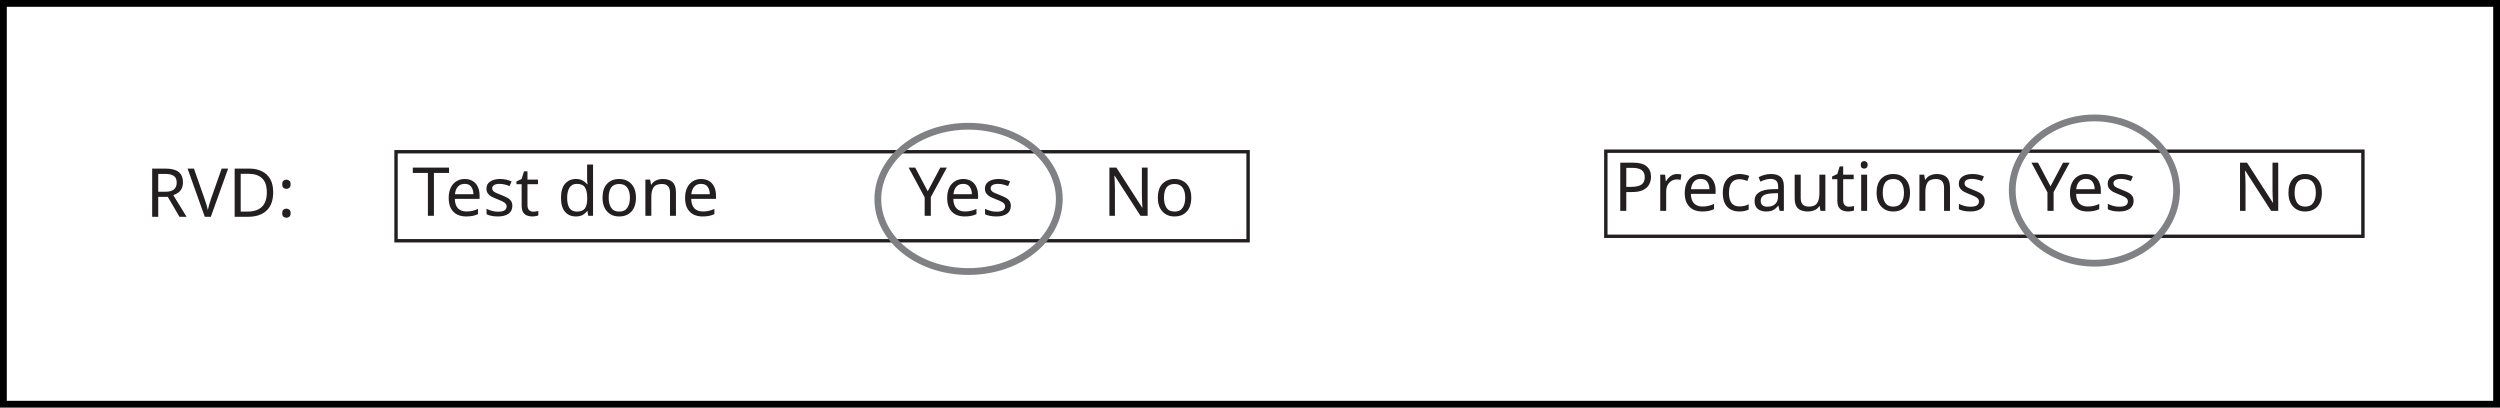
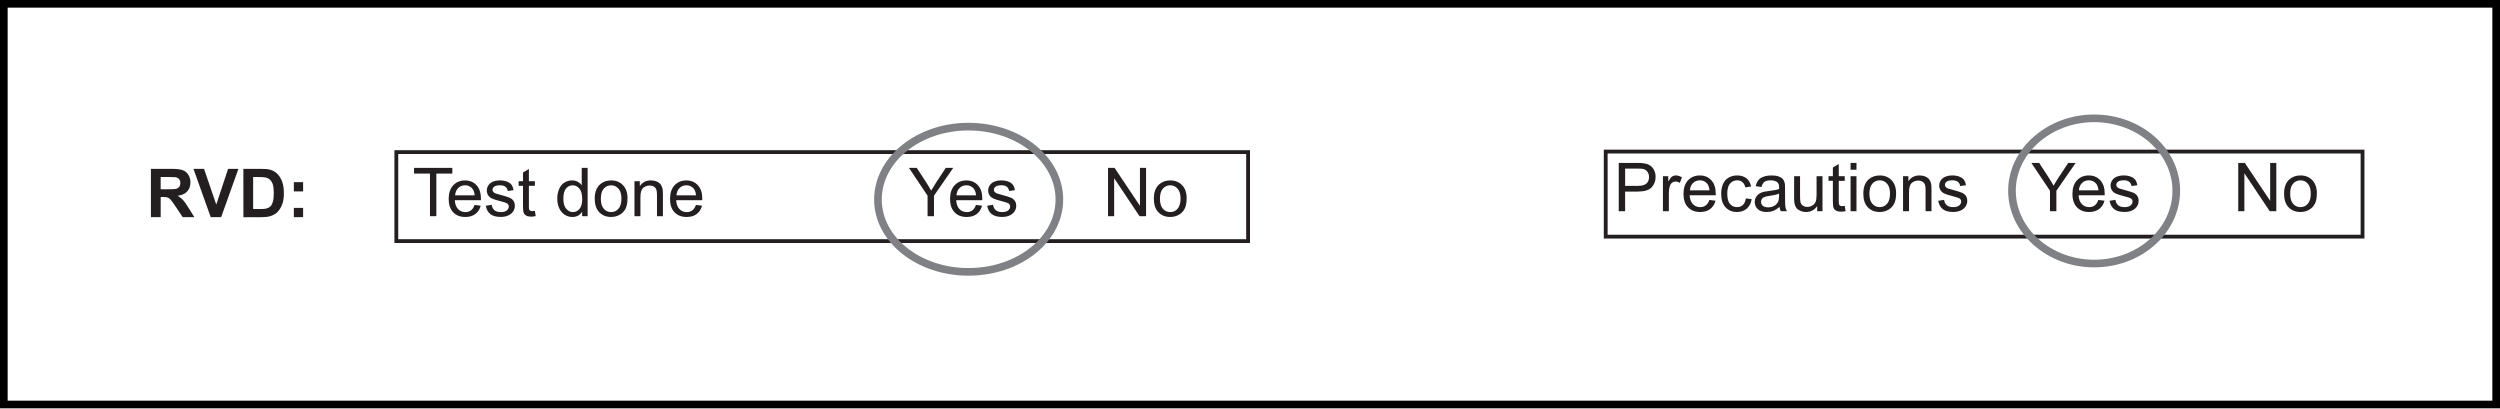
- <svg xmlns="http://www.w3.org/2000/svg" version="1.1" id="Layer_1" x="0px" y="0px" width="368px" height="60px" viewBox="0 0 368 60" enable-background="new 0 0 368 60" xml:space="preserve">
-   <rect x="0.5" y="0.5" fill="none" stroke="#000000" width="367" height="59" />
-   <rect x="58.296" y="22.336" fill="none" stroke="#231F20" stroke-width="0.5" width="125.424" height="13.104" />
+ <svg xmlns="http://www.w3.org/2000/svg" version="1.1" id="Layer_1" x="0px" y="0px" width="326.984px" height="53.406px" viewBox="20.508 3.297 326.984 53.406" enable-background="new 20.508 3.297 326.984 53.406" xml:space="preserve">
+   <rect x="21.008" y="3.797" fill="none" stroke="#000000" width="325.984" height="52.406" />
+   <rect x="72.345" y="23.192" fill="none" stroke="#231F20" stroke-width="0.5" width="111.406" height="11.64" />
  <g>
-     <text transform="matrix(1 0 0 1 21.4321 31.9121)" fill="#231F20" font-family="'Arial-BoldMT'" font-size="9.936">RVD:</text>
+     <g enable-background="new    ">
+       <path fill="#231F20" d="M40.248,31.699v-6.317h2.686c0.675,0,1.166,0.057,1.472,0.17c0.306,0.114,0.551,0.315,0.735,0.605    c0.184,0.291,0.275,0.622,0.275,0.996c0,0.474-0.14,0.867-0.418,1.174c-0.278,0.309-0.694,0.503-1.25,0.584    c0.276,0.161,0.503,0.337,0.684,0.53c0.18,0.192,0.421,0.535,0.726,1.025l0.771,1.232h-1.525l-0.922-1.375    c-0.328-0.491-0.552-0.801-0.672-0.93c-0.12-0.127-0.249-0.215-0.384-0.263c-0.135-0.047-0.349-0.071-0.642-0.071h-0.259v2.638    L40.248,31.699L40.248,31.699z M41.523,28.055h0.943c0.612,0,0.994-0.027,1.146-0.078c0.152-0.053,0.271-0.142,0.357-0.268    c0.086-0.126,0.129-0.285,0.129-0.475c0-0.212-0.058-0.383-0.17-0.515c-0.113-0.131-0.273-0.213-0.48-0.248    c-0.104-0.015-0.414-0.022-0.931-0.022h-0.996L41.523,28.055L41.523,28.055z" />
+       <path fill="#231F20" d="M48.069,31.699l-2.258-6.317h1.383l1.599,4.675l1.547-4.675h1.354l-2.262,6.317H48.069z" />
+       <path fill="#231F20" d="M52.34,25.382h2.332c0.526,0,0.927,0.04,1.202,0.121c0.371,0.109,0.688,0.303,0.953,0.582    c0.264,0.279,0.465,0.62,0.604,1.023c0.138,0.404,0.207,0.901,0.207,1.494c0,0.52-0.065,0.967-0.194,1.344    c-0.158,0.46-0.384,0.832-0.677,1.117c-0.222,0.215-0.521,0.383-0.896,0.504c-0.281,0.089-0.658,0.134-1.129,0.134h-2.4    L52.34,25.382L52.34,25.382z M53.616,26.45v4.185h0.952c0.355,0,0.613-0.02,0.771-0.061c0.207-0.051,0.378-0.139,0.516-0.264    c0.137-0.123,0.248-0.326,0.334-0.609s0.129-0.668,0.129-1.157s-0.043-0.862-0.129-1.125c-0.086-0.261-0.207-0.465-0.362-0.612    s-0.352-0.246-0.59-0.297c-0.178-0.04-0.527-0.061-1.047-0.061L53.616,26.45L53.616,26.45z" />
+       <path fill="#231F20" d="M58.942,28.333v-1.211h1.211v1.211H58.942z M58.942,31.699v-1.211h1.211v1.211H58.942z" />
+     </g>
  </g>
  <g>
-     <text transform="matrix(1 0 0 1 60.6719 31.7695)" fill="#231F20" font-family="'ArialMT'" font-size="9.936">Test done </text>
+     <g enable-background="new    ">
+       <path fill="#231F20" d="M76.744,31.572V26h-2.081v-0.746h5.007V26h-2.09v5.572H76.744z" />
+       <path fill="#231F20" d="M82.583,30.1l0.801,0.099c-0.126,0.468-0.359,0.832-0.701,1.09c-0.343,0.259-0.779,0.388-1.311,0.388    c-0.669,0-1.2-0.205-1.592-0.617c-0.393-0.412-0.588-0.992-0.588-1.735c0-0.771,0.198-1.368,0.595-1.792    c0.396-0.425,0.911-0.638,1.542-0.638c0.612,0,1.112,0.208,1.5,0.625c0.388,0.418,0.582,1.004,0.582,1.758    c0,0.047-0.001,0.115-0.004,0.207h-3.413c0.029,0.502,0.171,0.889,0.427,1.154c0.257,0.269,0.575,0.401,0.957,0.401    c0.285,0,0.527-0.075,0.729-0.226C82.309,30.663,82.465,30.426,82.583,30.1z M80.037,28.844h2.555    c-0.033-0.385-0.132-0.673-0.293-0.865c-0.246-0.299-0.566-0.448-0.961-0.448c-0.355,0-0.655,0.118-0.897,0.356    C80.197,28.126,80.062,28.445,80.037,28.844z" />
+       <path fill="#231F20" d="M84.049,30.206l0.768-0.121c0.043,0.308,0.163,0.543,0.359,0.707c0.197,0.164,0.473,0.246,0.825,0.246    c0.356,0,0.621-0.072,0.793-0.218c0.172-0.146,0.259-0.315,0.259-0.512c0-0.175-0.076-0.312-0.229-0.414    c-0.105-0.068-0.371-0.156-0.793-0.263c-0.569-0.144-0.963-0.268-1.183-0.373c-0.221-0.104-0.387-0.25-0.5-0.435    c-0.113-0.186-0.17-0.391-0.17-0.614c0-0.204,0.046-0.394,0.14-0.565c0.093-0.175,0.22-0.318,0.381-0.434    c0.121-0.089,0.285-0.165,0.493-0.227s0.432-0.093,0.67-0.093c0.359,0,0.674,0.052,0.946,0.155    c0.271,0.103,0.472,0.244,0.601,0.42c0.129,0.177,0.218,0.413,0.267,0.708l-0.758,0.104c-0.035-0.234-0.134-0.418-0.3-0.551    c-0.165-0.132-0.397-0.197-0.7-0.197c-0.355,0-0.609,0.059-0.763,0.176c-0.152,0.118-0.229,0.256-0.229,0.414    c0,0.101,0.032,0.191,0.096,0.271c0.062,0.082,0.162,0.151,0.297,0.207c0.077,0.028,0.306,0.094,0.685,0.197    c0.55,0.146,0.933,0.268,1.148,0.36c0.217,0.094,0.387,0.229,0.511,0.407c0.124,0.178,0.186,0.398,0.186,0.664    c0,0.258-0.075,0.502-0.227,0.729c-0.15,0.228-0.369,0.405-0.653,0.53s-0.605,0.188-0.965,0.188c-0.595,0-1.048-0.124-1.359-0.371    C84.334,31.059,84.135,30.691,84.049,30.206z" />
+       <path fill="#231F20" d="M90.465,30.879l0.112,0.686c-0.218,0.045-0.414,0.068-0.586,0.068c-0.282,0-0.5-0.045-0.655-0.134    c-0.154-0.089-0.265-0.206-0.328-0.353c-0.062-0.145-0.095-0.449-0.095-0.916v-2.633h-0.568v-0.604h0.568v-1.133l0.771-0.465    v1.599h0.779V27.6h-0.779v2.676c0,0.221,0.014,0.363,0.041,0.427c0.026,0.062,0.071,0.112,0.134,0.149    c0.062,0.037,0.149,0.057,0.265,0.057C90.211,30.908,90.325,30.898,90.465,30.879z" />
+       <path fill="#231F20" d="M96.645,31.572v-0.577c-0.29,0.454-0.717,0.681-1.28,0.681c-0.365,0-0.7-0.101-1.006-0.302    s-0.543-0.481-0.711-0.843c-0.168-0.36-0.252-0.774-0.252-1.243c0-0.457,0.076-0.871,0.229-1.243s0.38-0.656,0.686-0.855    c0.304-0.198,0.645-0.297,1.021-0.297c0.276,0,0.521,0.059,0.737,0.175c0.215,0.116,0.391,0.268,0.525,0.456v-2.268h0.771v6.317    L96.645,31.572L96.645,31.572z M94.193,29.288c0,0.586,0.123,1.024,0.371,1.313c0.247,0.291,0.539,0.437,0.875,0.437    c0.339,0,0.627-0.14,0.864-0.416c0.236-0.277,0.354-0.7,0.354-1.269c0-0.627-0.121-1.086-0.362-1.379    c-0.24-0.293-0.539-0.44-0.892-0.44c-0.345,0-0.632,0.141-0.864,0.422C94.308,28.238,94.193,28.682,94.193,29.288z" />
+       <path fill="#231F20" d="M98.295,29.284c0-0.849,0.236-1.476,0.707-1.884c0.395-0.338,0.873-0.508,1.439-0.508    c0.629,0,1.144,0.207,1.543,0.619c0.398,0.412,0.599,0.982,0.599,1.708c0,0.59-0.088,1.053-0.265,1.391    c-0.177,0.336-0.435,0.6-0.771,0.785c-0.337,0.187-0.706,0.28-1.104,0.28c-0.642,0-1.158-0.205-1.553-0.616    C98.494,30.648,98.295,30.057,98.295,29.284z M99.094,29.284c0,0.586,0.128,1.024,0.383,1.315    c0.256,0.293,0.578,0.438,0.965,0.438c0.385,0,0.706-0.146,0.961-0.438c0.256-0.293,0.384-0.74,0.384-1.341    c0-0.565-0.129-0.995-0.386-1.286c-0.257-0.293-0.577-0.438-0.959-0.438c-0.388,0-0.709,0.146-0.965,0.436    C99.221,28.26,99.094,28.698,99.094,29.284z" />
+       <path fill="#231F20" d="M103.492,31.572v-4.577h0.698v0.651c0.336-0.503,0.822-0.754,1.457-0.754c0.275,0,0.528,0.05,0.761,0.149    c0.231,0.099,0.404,0.229,0.52,0.391c0.114,0.16,0.194,0.352,0.241,0.572c0.028,0.145,0.043,0.395,0.043,0.754v2.814h-0.775    v-2.784c0-0.315-0.03-0.552-0.09-0.709c-0.061-0.157-0.167-0.282-0.321-0.375c-0.153-0.093-0.334-0.14-0.541-0.14    c-0.331,0-0.616,0.104-0.855,0.313c-0.239,0.21-0.359,0.608-0.359,1.194v2.5H103.492z" />
+       <path fill="#231F20" d="M111.534,30.1l0.801,0.099c-0.126,0.468-0.359,0.832-0.702,1.09c-0.342,0.259-0.778,0.388-1.31,0.388    c-0.669,0-1.2-0.205-1.592-0.617c-0.394-0.412-0.588-0.992-0.588-1.735c0-0.771,0.197-1.368,0.595-1.792    c0.396-0.425,0.911-0.638,1.542-0.638c0.612,0,1.112,0.208,1.5,0.625c0.388,0.418,0.582,1.004,0.582,1.758    c0,0.047-0.001,0.115-0.004,0.207h-3.413c0.029,0.502,0.171,0.889,0.427,1.154c0.256,0.269,0.575,0.401,0.957,0.401    c0.285,0,0.527-0.075,0.729-0.226C111.26,30.663,111.416,30.426,111.534,30.1z M108.987,28.844h2.555    c-0.034-0.385-0.132-0.673-0.293-0.865c-0.247-0.299-0.566-0.448-0.961-0.448c-0.355,0-0.656,0.118-0.897,0.356    C109.147,28.126,109.013,28.445,108.987,28.844z" />
+     </g>
  </g>
  <g>
-     <text transform="matrix(1 0 0 1 133.752 31.7695)" fill="#231F20" font-family="'ArialMT'" font-size="9.936">Yes</text>
+     <g enable-background="new    ">
+       <path fill="#231F20" d="M141.829,31.572v-2.676l-2.435-3.642h1.017l1.245,1.905c0.23,0.355,0.444,0.712,0.642,1.068    c0.19-0.33,0.419-0.703,0.689-1.117l1.224-1.857h0.975l-2.521,3.642v2.676H141.829z" />
+       <path fill="#231F20" d="M148.16,30.1l0.801,0.099c-0.126,0.468-0.359,0.832-0.702,1.09c-0.342,0.259-0.778,0.388-1.31,0.388    c-0.669,0-1.2-0.205-1.592-0.617c-0.394-0.412-0.588-0.992-0.588-1.735c0-0.771,0.197-1.368,0.595-1.792    c0.396-0.425,0.911-0.638,1.542-0.638c0.612,0,1.112,0.208,1.5,0.625c0.388,0.418,0.582,1.004,0.582,1.758    c0,0.047-0.001,0.115-0.004,0.207h-3.413c0.029,0.502,0.171,0.889,0.427,1.154c0.256,0.269,0.575,0.401,0.957,0.401    c0.285,0,0.527-0.075,0.729-0.226C147.886,30.663,148.042,30.426,148.16,30.1z M145.613,28.844h2.555    c-0.034-0.385-0.132-0.673-0.293-0.865c-0.247-0.299-0.566-0.448-0.961-0.448c-0.355,0-0.656,0.118-0.897,0.356    C145.773,28.126,145.639,28.445,145.613,28.844z" />
+       <path fill="#231F20" d="M149.625,30.206l0.768-0.121c0.043,0.308,0.163,0.543,0.359,0.707c0.197,0.164,0.473,0.246,0.825,0.246    c0.356,0,0.621-0.072,0.793-0.218c0.172-0.146,0.258-0.315,0.258-0.512c0-0.175-0.075-0.312-0.228-0.414    c-0.106-0.068-0.371-0.156-0.793-0.263c-0.569-0.144-0.963-0.268-1.184-0.373c-0.22-0.104-0.386-0.25-0.5-0.435    c-0.112-0.186-0.17-0.391-0.17-0.614c0-0.204,0.046-0.394,0.141-0.565c0.093-0.175,0.22-0.318,0.381-0.434    c0.121-0.089,0.285-0.165,0.493-0.227s0.432-0.093,0.67-0.093c0.358,0,0.674,0.052,0.945,0.155    c0.272,0.103,0.473,0.244,0.602,0.42c0.129,0.177,0.218,0.413,0.267,0.708l-0.758,0.104c-0.035-0.234-0.134-0.418-0.3-0.551    c-0.165-0.132-0.398-0.197-0.7-0.197c-0.355,0-0.61,0.059-0.763,0.176c-0.152,0.118-0.229,0.256-0.229,0.414    c0,0.101,0.032,0.191,0.096,0.271c0.062,0.082,0.161,0.151,0.297,0.207c0.077,0.028,0.306,0.094,0.685,0.197    c0.549,0.146,0.933,0.268,1.148,0.36c0.217,0.094,0.387,0.229,0.511,0.407c0.124,0.178,0.185,0.398,0.185,0.664    c0,0.258-0.074,0.502-0.226,0.729s-0.369,0.405-0.653,0.53c-0.285,0.125-0.605,0.188-0.965,0.188    c-0.595,0-1.048-0.124-1.359-0.371C149.91,31.059,149.711,30.691,149.625,30.206z" />
+     </g>
  </g>
  <g>
-     <text transform="matrix(1 0 0 1 162.3359 31.7695)" fill="#231F20" font-family="'ArialMT'" font-size="9.936">No</text>
+     <g enable-background="new    ">
+       <path fill="#231F20" d="M165.431,31.572v-6.317h0.856l3.318,4.96v-4.96h0.801v6.317h-0.857l-3.317-4.964v4.964H165.431z" />
+       <path fill="#231F20" d="M171.425,29.284c0-0.849,0.236-1.476,0.707-1.884c0.395-0.338,0.873-0.508,1.439-0.508    c0.629,0,1.144,0.207,1.543,0.619c0.399,0.412,0.599,0.982,0.599,1.708c0,0.59-0.088,1.053-0.265,1.391    c-0.177,0.336-0.434,0.6-0.771,0.785c-0.338,0.187-0.706,0.28-1.105,0.28c-0.641,0-1.158-0.205-1.553-0.616    C171.624,30.648,171.425,30.057,171.425,29.284z M172.222,29.284c0,0.586,0.128,1.024,0.383,1.315    c0.256,0.293,0.578,0.438,0.965,0.438c0.385,0,0.706-0.146,0.961-0.438c0.256-0.293,0.384-0.74,0.384-1.341    c0-0.565-0.129-0.995-0.386-1.286c-0.257-0.293-0.577-0.438-0.959-0.438c-0.388,0-0.709,0.146-0.965,0.436    C172.35,28.26,172.222,28.698,172.222,29.284z" />
+     </g>
  </g>
-   <path fill="none" stroke="#808184" stroke-width="1" d="M142.536,39.968c7.416,0,13.392-4.752,13.392-10.656  s-5.976-10.728-13.392-10.728c-7.344,0-13.32,4.824-13.32,10.728S135.192,39.968,142.536,39.968z" />
-   <rect x="236.378" y="22.254" fill="none" stroke="#231F20" stroke-width="0.5" width="111.444" height="12.527" />
-   <text transform="matrix(1 0 0 1 237.5303 31.0371)" fill="#231F20" font-family="'ArialMT'" font-size="9.936">Precautions </text>
-   <g>
-     <text transform="matrix(1 0 0 1 299.0254 31.0371)" fill="#231F20" font-family="'ArialMT'" font-size="9.936">Yes</text>
+   <path fill="none" stroke="#808184" stroke-width="1" d="M147.17,38.854c6.587,0,11.896-4.221,11.896-9.465  c0-5.244-5.309-9.529-11.896-9.529c-6.522,0-11.832,4.285-11.832,9.529C135.338,34.633,140.646,38.854,147.17,38.854z" />
+   <rect x="230.524" y="23.12" fill="none" stroke="#231F20" stroke-width="0.5" width="98.989" height="11.127" />
+   <g enable-background="new    ">
+     <path fill="#231F20" d="M232.229,30.922v-6.317h2.383c0.42,0,0.74,0.02,0.962,0.06c0.31,0.052,0.569,0.15,0.779,0.295   s0.379,0.348,0.507,0.61c0.128,0.261,0.191,0.549,0.191,0.862c0,0.537-0.172,0.992-0.514,1.364s-0.96,0.558-1.853,0.558h-1.621   v2.568H232.229z M233.065,27.607h1.634c0.54,0,0.924-0.101,1.15-0.301c0.227-0.202,0.341-0.484,0.341-0.85   c0-0.265-0.067-0.491-0.201-0.679c-0.133-0.188-0.31-0.312-0.527-0.373c-0.141-0.037-0.4-0.056-0.779-0.056h-1.616L233.065,27.607   L233.065,27.607z" />
+     <path fill="#231F20" d="M238.009,30.922v-4.577h0.698v0.694c0.179-0.325,0.343-0.539,0.493-0.642s0.316-0.155,0.498-0.155   c0.261,0,0.527,0.083,0.797,0.25l-0.268,0.72c-0.189-0.112-0.379-0.168-0.568-0.168c-0.17,0-0.322,0.051-0.457,0.153   c-0.135,0.102-0.23,0.244-0.288,0.425c-0.087,0.274-0.13,0.577-0.13,0.905v2.396L238.009,30.922L238.009,30.922z" />
+     <path fill="#231F20" d="M244.089,29.448l0.803,0.099c-0.127,0.469-0.361,0.832-0.703,1.09s-0.778,0.389-1.311,0.389   c-0.67,0-1.199-0.207-1.593-0.619c-0.392-0.412-0.588-0.99-0.588-1.734c0-0.77,0.198-1.367,0.595-1.792s0.91-0.638,1.543-0.638   c0.611,0,1.111,0.208,1.499,0.625c0.389,0.417,0.582,1.003,0.582,1.758c0,0.046-0.001,0.115-0.004,0.207h-3.413   c0.028,0.502,0.171,0.889,0.428,1.154c0.255,0.268,0.573,0.402,0.955,0.402c0.284,0,0.527-0.076,0.729-0.225   S243.971,29.775,244.089,29.448z M241.542,28.193h2.557c-0.035-0.385-0.134-0.672-0.293-0.865   c-0.247-0.298-0.567-0.448-0.961-0.448c-0.356,0-0.656,0.119-0.899,0.356C241.702,27.477,241.567,27.795,241.542,28.193z" />
+     <path fill="#231F20" d="M248.852,29.246l0.763,0.099c-0.084,0.526-0.297,0.938-0.64,1.234c-0.345,0.298-0.767,0.446-1.267,0.446   c-0.626,0-1.13-0.205-1.51-0.614c-0.381-0.409-0.571-0.996-0.571-1.761c0-0.493,0.082-0.926,0.246-1.297   c0.163-0.371,0.412-0.647,0.747-0.833c0.335-0.186,0.699-0.278,1.093-0.278c0.497,0,0.903,0.126,1.221,0.377   c0.314,0.251,0.519,0.608,0.606,1.071l-0.754,0.115c-0.072-0.307-0.199-0.539-0.382-0.694s-0.403-0.232-0.661-0.232   c-0.391,0-0.709,0.14-0.953,0.42c-0.244,0.28-0.366,0.723-0.366,1.33c0,0.615,0.118,1.062,0.354,1.34   c0.235,0.278,0.543,0.418,0.923,0.418c0.304,0,0.56-0.093,0.763-0.279C248.667,29.921,248.797,29.633,248.852,29.246z" />
+     <path fill="#231F20" d="M253.264,30.357c-0.287,0.244-0.564,0.416-0.83,0.518c-0.267,0.1-0.552,0.15-0.855,0.15   c-0.502,0-0.889-0.123-1.159-0.369c-0.27-0.245-0.403-0.559-0.403-0.941c0-0.224,0.051-0.429,0.151-0.613   c0.104-0.186,0.235-0.334,0.401-0.446c0.165-0.112,0.351-0.197,0.558-0.255c0.152-0.039,0.382-0.078,0.689-0.115   c0.626-0.075,1.088-0.164,1.384-0.268c0.002-0.105,0.004-0.174,0.004-0.203c0-0.315-0.073-0.539-0.22-0.667   c-0.198-0.175-0.493-0.263-0.884-0.263c-0.364,0-0.635,0.064-0.809,0.192s-0.303,0.354-0.386,0.679l-0.759-0.104   c0.068-0.323,0.183-0.585,0.341-0.785c0.158-0.2,0.387-0.354,0.686-0.461c0.3-0.107,0.646-0.162,1.038-0.162   c0.392,0,0.708,0.046,0.952,0.138c0.244,0.092,0.424,0.208,0.539,0.347c0.115,0.14,0.195,0.315,0.241,0.528   c0.025,0.132,0.039,0.371,0.039,0.716v1.034c0,0.722,0.017,1.177,0.049,1.368c0.033,0.191,0.099,0.374,0.196,0.549h-0.811   C253.338,30.762,253.286,30.572,253.264,30.357z M253.199,28.625c-0.282,0.115-0.704,0.212-1.268,0.293   c-0.318,0.046-0.544,0.098-0.678,0.155c-0.132,0.058-0.232,0.142-0.306,0.252c-0.071,0.11-0.107,0.233-0.107,0.368   c0,0.207,0.078,0.38,0.234,0.518c0.157,0.139,0.386,0.207,0.688,0.207c0.299,0,0.563-0.064,0.797-0.195   c0.232-0.132,0.403-0.311,0.514-0.537c0.083-0.176,0.125-0.435,0.125-0.776V28.625z" />
+     <path fill="#231F20" d="M258.185,30.922V30.25c-0.356,0.518-0.84,0.775-1.452,0.775c-0.271,0-0.522-0.051-0.757-0.154   c-0.233-0.104-0.407-0.232-0.521-0.391c-0.114-0.155-0.192-0.348-0.239-0.574c-0.031-0.152-0.048-0.395-0.048-0.725v-2.834h0.775   v2.539c0,0.405,0.017,0.679,0.048,0.818c0.049,0.204,0.152,0.364,0.312,0.479c0.156,0.117,0.353,0.176,0.586,0.176   c0.231,0,0.45-0.061,0.654-0.18c0.203-0.119,0.349-0.281,0.434-0.486s0.127-0.504,0.127-0.895v-2.452h0.774v4.577h-0.692V30.922z" />
+     <path fill="#231F20" d="M261.788,30.229l0.112,0.685c-0.219,0.046-0.414,0.069-0.586,0.069c-0.282,0-0.5-0.045-0.655-0.135   c-0.155-0.089-0.265-0.205-0.328-0.351c-0.062-0.146-0.095-0.451-0.095-0.916v-2.633h-0.568v-0.604h0.568v-1.133l0.771-0.465v1.599   h0.78v0.604h-0.78v2.676c0,0.221,0.015,0.363,0.041,0.426c0.027,0.063,0.072,0.114,0.135,0.151   c0.062,0.038,0.149,0.056,0.265,0.056C261.534,30.258,261.647,30.248,261.788,30.229z" />
+     <path fill="#231F20" d="M262.55,25.497v-0.892h0.775v0.892H262.55z M262.55,30.922v-4.577h0.775v4.577H262.55z" />
+     <path fill="#231F20" d="M264.218,28.634c0-0.848,0.235-1.476,0.707-1.883c0.395-0.339,0.873-0.509,1.439-0.509   c0.629,0,1.143,0.207,1.542,0.619c0.399,0.413,0.6,0.982,0.6,1.708c0,0.59-0.089,1.053-0.266,1.391s-0.434,0.6-0.771,0.787   c-0.339,0.188-0.706,0.279-1.105,0.279c-0.641,0-1.159-0.205-1.554-0.615C264.415,29.998,264.218,29.406,264.218,28.634z    M265.015,28.634c0,0.586,0.128,1.025,0.384,1.316s0.577,0.438,0.966,0.438c0.385,0,0.705-0.146,0.961-0.44   c0.255-0.293,0.383-0.74,0.383-1.341c0-0.565-0.128-0.994-0.386-1.287c-0.257-0.292-0.576-0.438-0.958-0.438   c-0.389,0-0.71,0.146-0.966,0.436C265.143,27.609,265.015,28.047,265.015,28.634z" />
+     <path fill="#231F20" d="M269.415,30.922v-4.577h0.698v0.651c0.336-0.503,0.821-0.754,1.456-0.754c0.276,0,0.529,0.05,0.761,0.149   c0.232,0.099,0.404,0.229,0.521,0.39c0.113,0.161,0.194,0.352,0.24,0.572c0.028,0.145,0.043,0.396,0.043,0.754v2.814h-0.774v-2.783   c0-0.316-0.03-0.553-0.091-0.709c-0.062-0.158-0.167-0.283-0.321-0.375c-0.153-0.093-0.334-0.14-0.541-0.14   c-0.33,0-0.615,0.105-0.855,0.314c-0.238,0.209-0.358,0.607-0.358,1.193v2.5H269.415z" />
+     <path fill="#231F20" d="M274.014,29.557l0.767-0.121c0.044,0.308,0.163,0.543,0.36,0.707c0.195,0.164,0.472,0.246,0.824,0.246   c0.356,0,0.62-0.074,0.793-0.219s0.26-0.314,0.26-0.511c0-0.175-0.076-0.313-0.229-0.414c-0.105-0.069-0.371-0.157-0.793-0.263   c-0.568-0.145-0.963-0.269-1.183-0.373c-0.221-0.105-0.388-0.25-0.5-0.436c-0.114-0.186-0.171-0.39-0.171-0.613   c0-0.205,0.047-0.394,0.141-0.566c0.093-0.174,0.221-0.318,0.381-0.433c0.121-0.089,0.285-0.165,0.494-0.227   c0.208-0.062,0.432-0.093,0.67-0.093c0.358,0,0.674,0.052,0.945,0.155c0.271,0.103,0.473,0.244,0.602,0.42   c0.129,0.176,0.22,0.413,0.269,0.708l-0.76,0.104c-0.033-0.235-0.135-0.419-0.3-0.551c-0.165-0.132-0.397-0.198-0.7-0.198   c-0.355,0-0.609,0.059-0.763,0.176c-0.151,0.118-0.229,0.255-0.229,0.414c0,0.102,0.031,0.191,0.095,0.271   c0.062,0.083,0.162,0.152,0.298,0.207c0.077,0.029,0.306,0.095,0.686,0.197c0.549,0.146,0.932,0.268,1.147,0.36   c0.217,0.095,0.388,0.229,0.511,0.407c0.124,0.178,0.187,0.398,0.187,0.664c0,0.259-0.075,0.502-0.228,0.73   c-0.149,0.229-0.367,0.404-0.651,0.529s-0.606,0.188-0.966,0.188c-0.596,0-1.049-0.123-1.359-0.371   C274.299,30.408,274.1,30.042,274.014,29.557z" />
  </g>
  <g>
-     <text transform="matrix(1 0 0 1 328.7617 31.0371)" fill="#231F20" font-family="'ArialMT'" font-size="9.936">No</text>
+     <g enable-background="new    ">
+       <path fill="#231F20" d="M288.632,30.922v-2.676l-2.436-3.641h1.018l1.245,1.905c0.23,0.356,0.444,0.713,0.644,1.068    c0.188-0.33,0.419-0.702,0.688-1.116l1.225-1.857h0.974l-2.521,3.641v2.676H288.632z" />
+       <path fill="#231F20" d="M294.962,29.448l0.803,0.099c-0.127,0.469-0.361,0.832-0.703,1.09s-0.778,0.389-1.311,0.389    c-0.67,0-1.2-0.207-1.593-0.619c-0.392-0.412-0.588-0.99-0.588-1.734c0-0.77,0.198-1.367,0.595-1.792s0.91-0.638,1.543-0.638    c0.611,0,1.111,0.208,1.499,0.625c0.389,0.417,0.582,1.003,0.582,1.758c0,0.046-0.001,0.115-0.004,0.207h-3.413    c0.028,0.502,0.171,0.889,0.427,1.154c0.256,0.268,0.574,0.402,0.956,0.402c0.284,0,0.527-0.076,0.729-0.225    S294.844,29.775,294.962,29.448z M292.415,28.193h2.557c-0.035-0.385-0.134-0.672-0.293-0.865    c-0.247-0.298-0.567-0.448-0.962-0.448c-0.355,0-0.655,0.119-0.898,0.356C292.575,27.477,292.44,27.795,292.415,28.193z" />
+       <path fill="#231F20" d="M296.427,29.557l0.767-0.121c0.044,0.308,0.163,0.543,0.36,0.707c0.195,0.164,0.472,0.246,0.824,0.246    c0.356,0,0.62-0.074,0.793-0.219s0.26-0.314,0.26-0.511c0-0.175-0.076-0.313-0.229-0.414c-0.105-0.069-0.371-0.157-0.793-0.263    c-0.569-0.145-0.963-0.269-1.183-0.373c-0.221-0.105-0.388-0.25-0.5-0.436c-0.114-0.186-0.171-0.39-0.171-0.613    c0-0.205,0.047-0.394,0.141-0.566c0.093-0.174,0.221-0.318,0.381-0.433c0.121-0.089,0.285-0.165,0.494-0.227    c0.208-0.062,0.432-0.093,0.67-0.093c0.358,0,0.674,0.052,0.945,0.155c0.271,0.103,0.473,0.244,0.602,0.42    c0.129,0.176,0.219,0.413,0.269,0.708l-0.76,0.104c-0.033-0.235-0.135-0.419-0.3-0.551c-0.165-0.132-0.397-0.198-0.7-0.198    c-0.355,0-0.609,0.059-0.763,0.176c-0.152,0.118-0.229,0.255-0.229,0.414c0,0.102,0.031,0.191,0.095,0.271    c0.062,0.083,0.162,0.152,0.298,0.207c0.077,0.029,0.306,0.095,0.685,0.197c0.55,0.146,0.933,0.268,1.148,0.36    c0.217,0.095,0.388,0.229,0.511,0.407c0.124,0.178,0.187,0.398,0.187,0.664c0,0.259-0.075,0.502-0.228,0.73    c-0.149,0.229-0.368,0.404-0.651,0.529c-0.284,0.125-0.606,0.188-0.967,0.188c-0.595,0-1.048-0.123-1.358-0.371    C296.712,30.408,296.513,30.042,296.427,29.557z" />
+     </g>
  </g>
-   <path fill="none" stroke="#808184" stroke-width="1" d="M308.298,38.742c6.696,0,12.097-4.824,12.097-10.728  c0-5.832-5.399-10.656-12.097-10.656c-6.624,0-12.096,4.824-12.096,10.656C296.202,33.918,301.674,38.742,308.298,38.742z" />
+   <g>
+     <g enable-background="new    ">
+       <path fill="#231F20" d="M313.256,30.922v-6.317h0.858l3.317,4.959v-4.959h0.802v6.317h-0.857l-3.317-4.964v4.964H313.256z" />
+       <path fill="#231F20" d="M319.25,28.634c0-0.848,0.235-1.476,0.707-1.883c0.395-0.339,0.873-0.509,1.439-0.509    c0.629,0,1.143,0.207,1.542,0.619c0.398,0.413,0.6,0.982,0.6,1.708c0,0.59-0.089,1.053-0.266,1.391s-0.435,0.6-0.771,0.787    c-0.338,0.188-0.706,0.279-1.104,0.279c-0.642,0-1.159-0.205-1.554-0.615C319.447,29.998,319.25,29.406,319.25,28.634z     M320.047,28.634c0,0.586,0.128,1.025,0.385,1.316c0.256,0.291,0.576,0.438,0.966,0.438c0.385,0,0.705-0.146,0.961-0.44    c0.255-0.293,0.383-0.74,0.383-1.341c0-0.565-0.128-0.994-0.386-1.287c-0.257-0.292-0.576-0.438-0.958-0.438    c-0.39,0-0.71,0.146-0.966,0.436C320.175,27.609,320.047,28.047,320.047,28.634z" />
+     </g>
+   </g>
+   <path fill="none" stroke="#808184" stroke-width="1" d="M294.406,37.766c5.948,0,10.745-4.285,10.745-9.529  c0-5.18-4.795-9.464-10.745-9.464c-5.884,0-10.744,4.285-10.744,9.464C283.662,33.48,288.522,37.766,294.406,37.766z" />
</svg>
